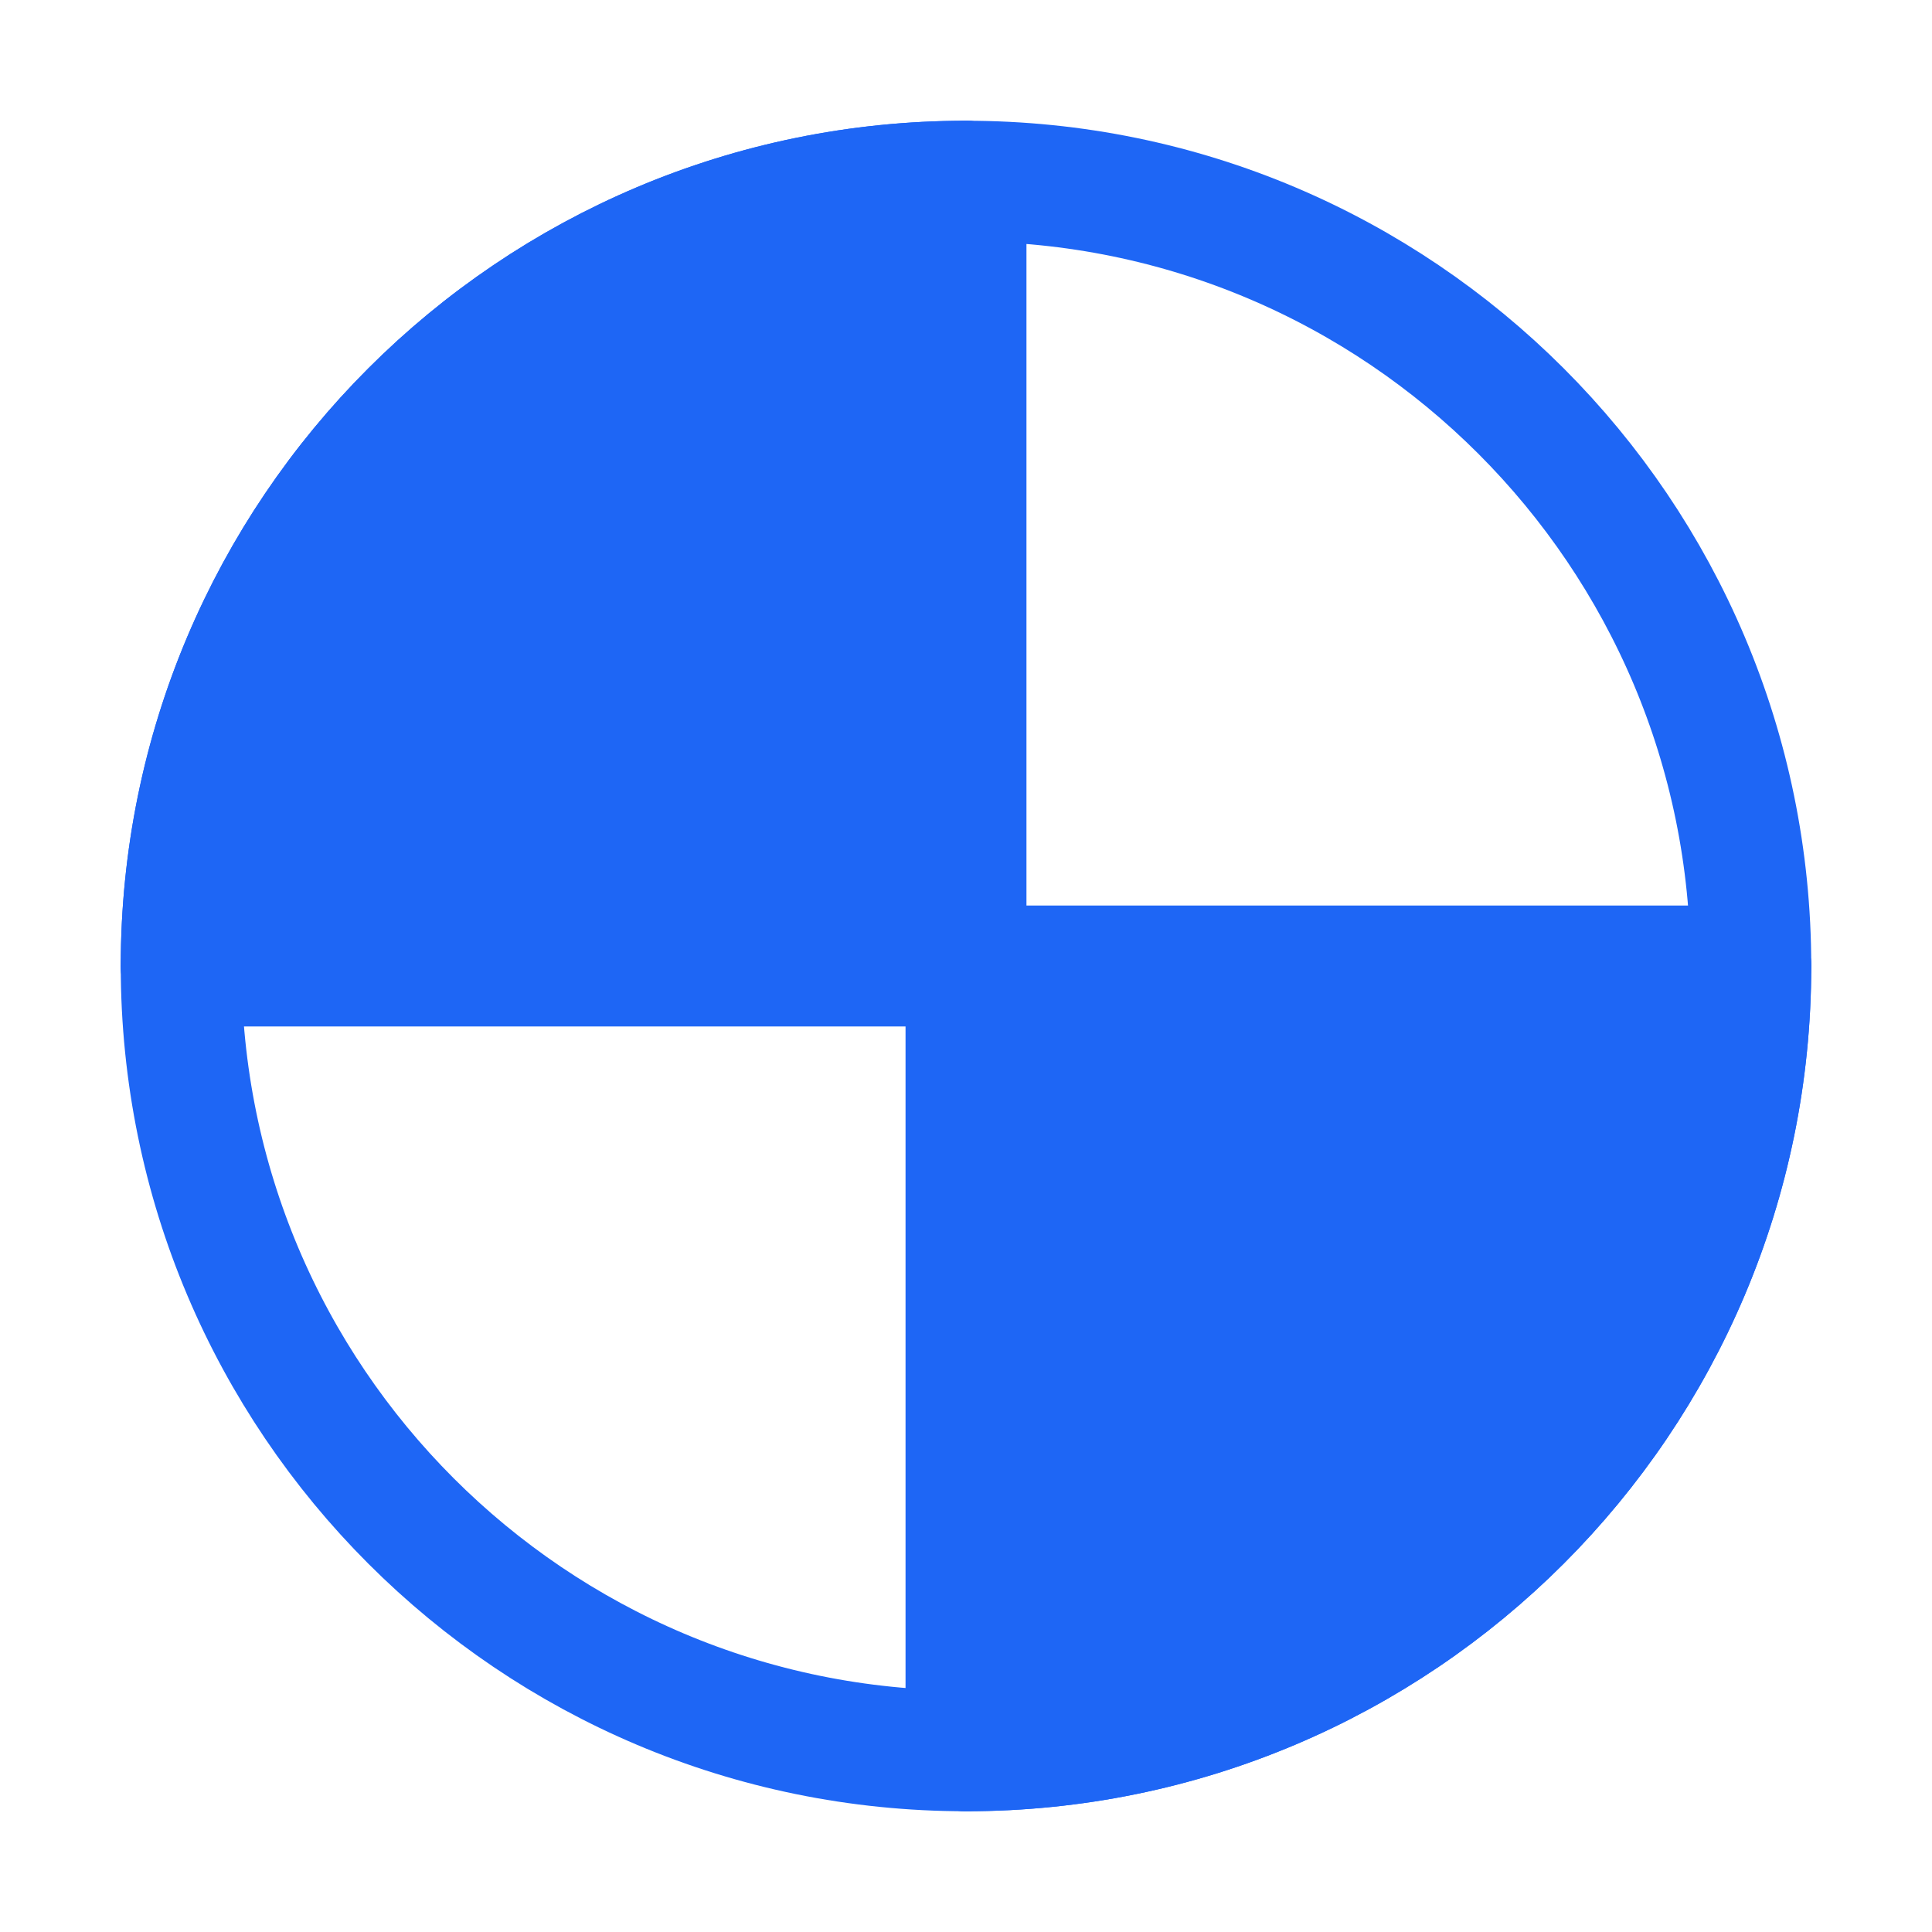
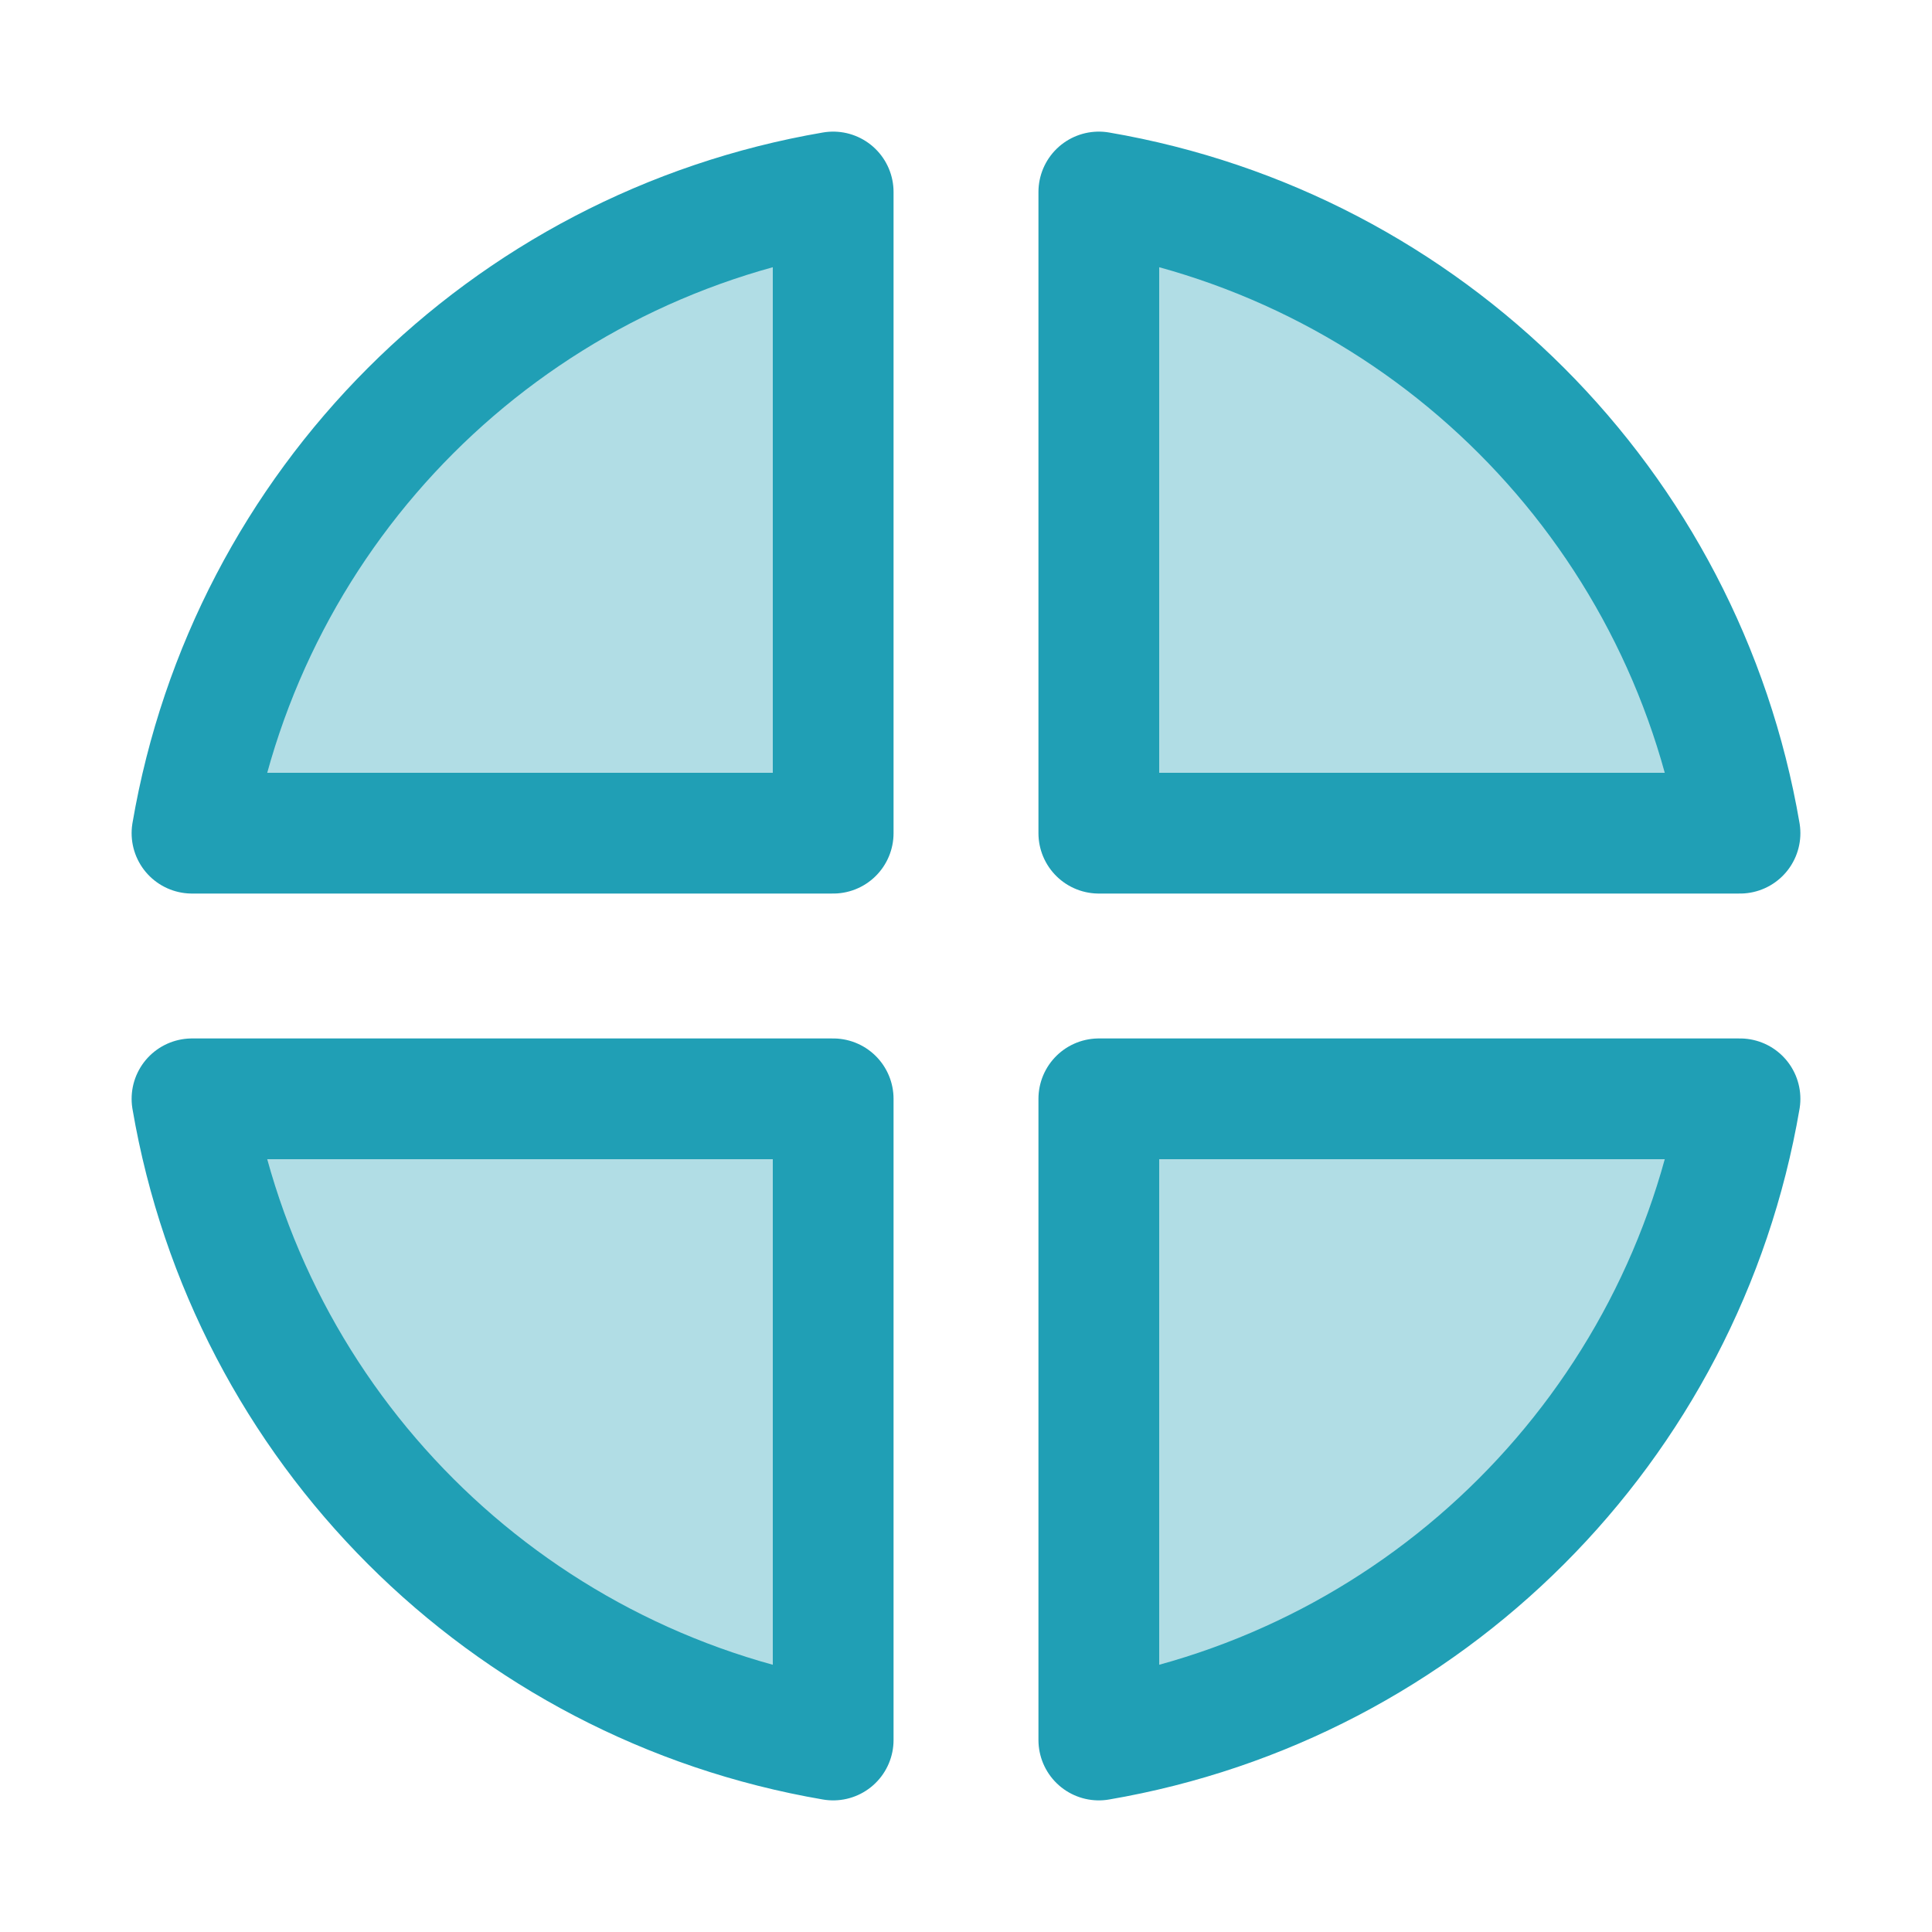
<svg xmlns="http://www.w3.org/2000/svg" width="16" height="16" viewBox="0 0 16 16">
-   <g fill="none" stroke="#1e66f5" stroke-linecap="round" stroke-linejoin="round">
-     <path fill="#1e66f5" d="M8 8V1.5A6.5 6.5 0 0 0 1.5 8ZM8 8v6.5A6.5 6.5 0 0 0 14.5 8Z" />
-     <path d="M8 1.5v13M1.5 8h13" />
-     <circle cx="8" cy="8" r="6.5" />
-   </g>
+   <path fill="#209fb5" fill-opacity=".35" stroke="#209fb5" stroke-linecap="round" stroke-linejoin="round" d="M6.9 6.9V1.59A6.5 6.5 0 0 0 1.59 6.9ZM9.1 6.9H14.41A6.5 6.5 0 0 0 9.1 1.59ZM9.1 9.1V14.41A6.5 6.5 0 0 0 14.41 9.1ZM6.9 9.1H1.59A6.5 6.5 0 0 0 6.9 14.41Z" />
</svg>
